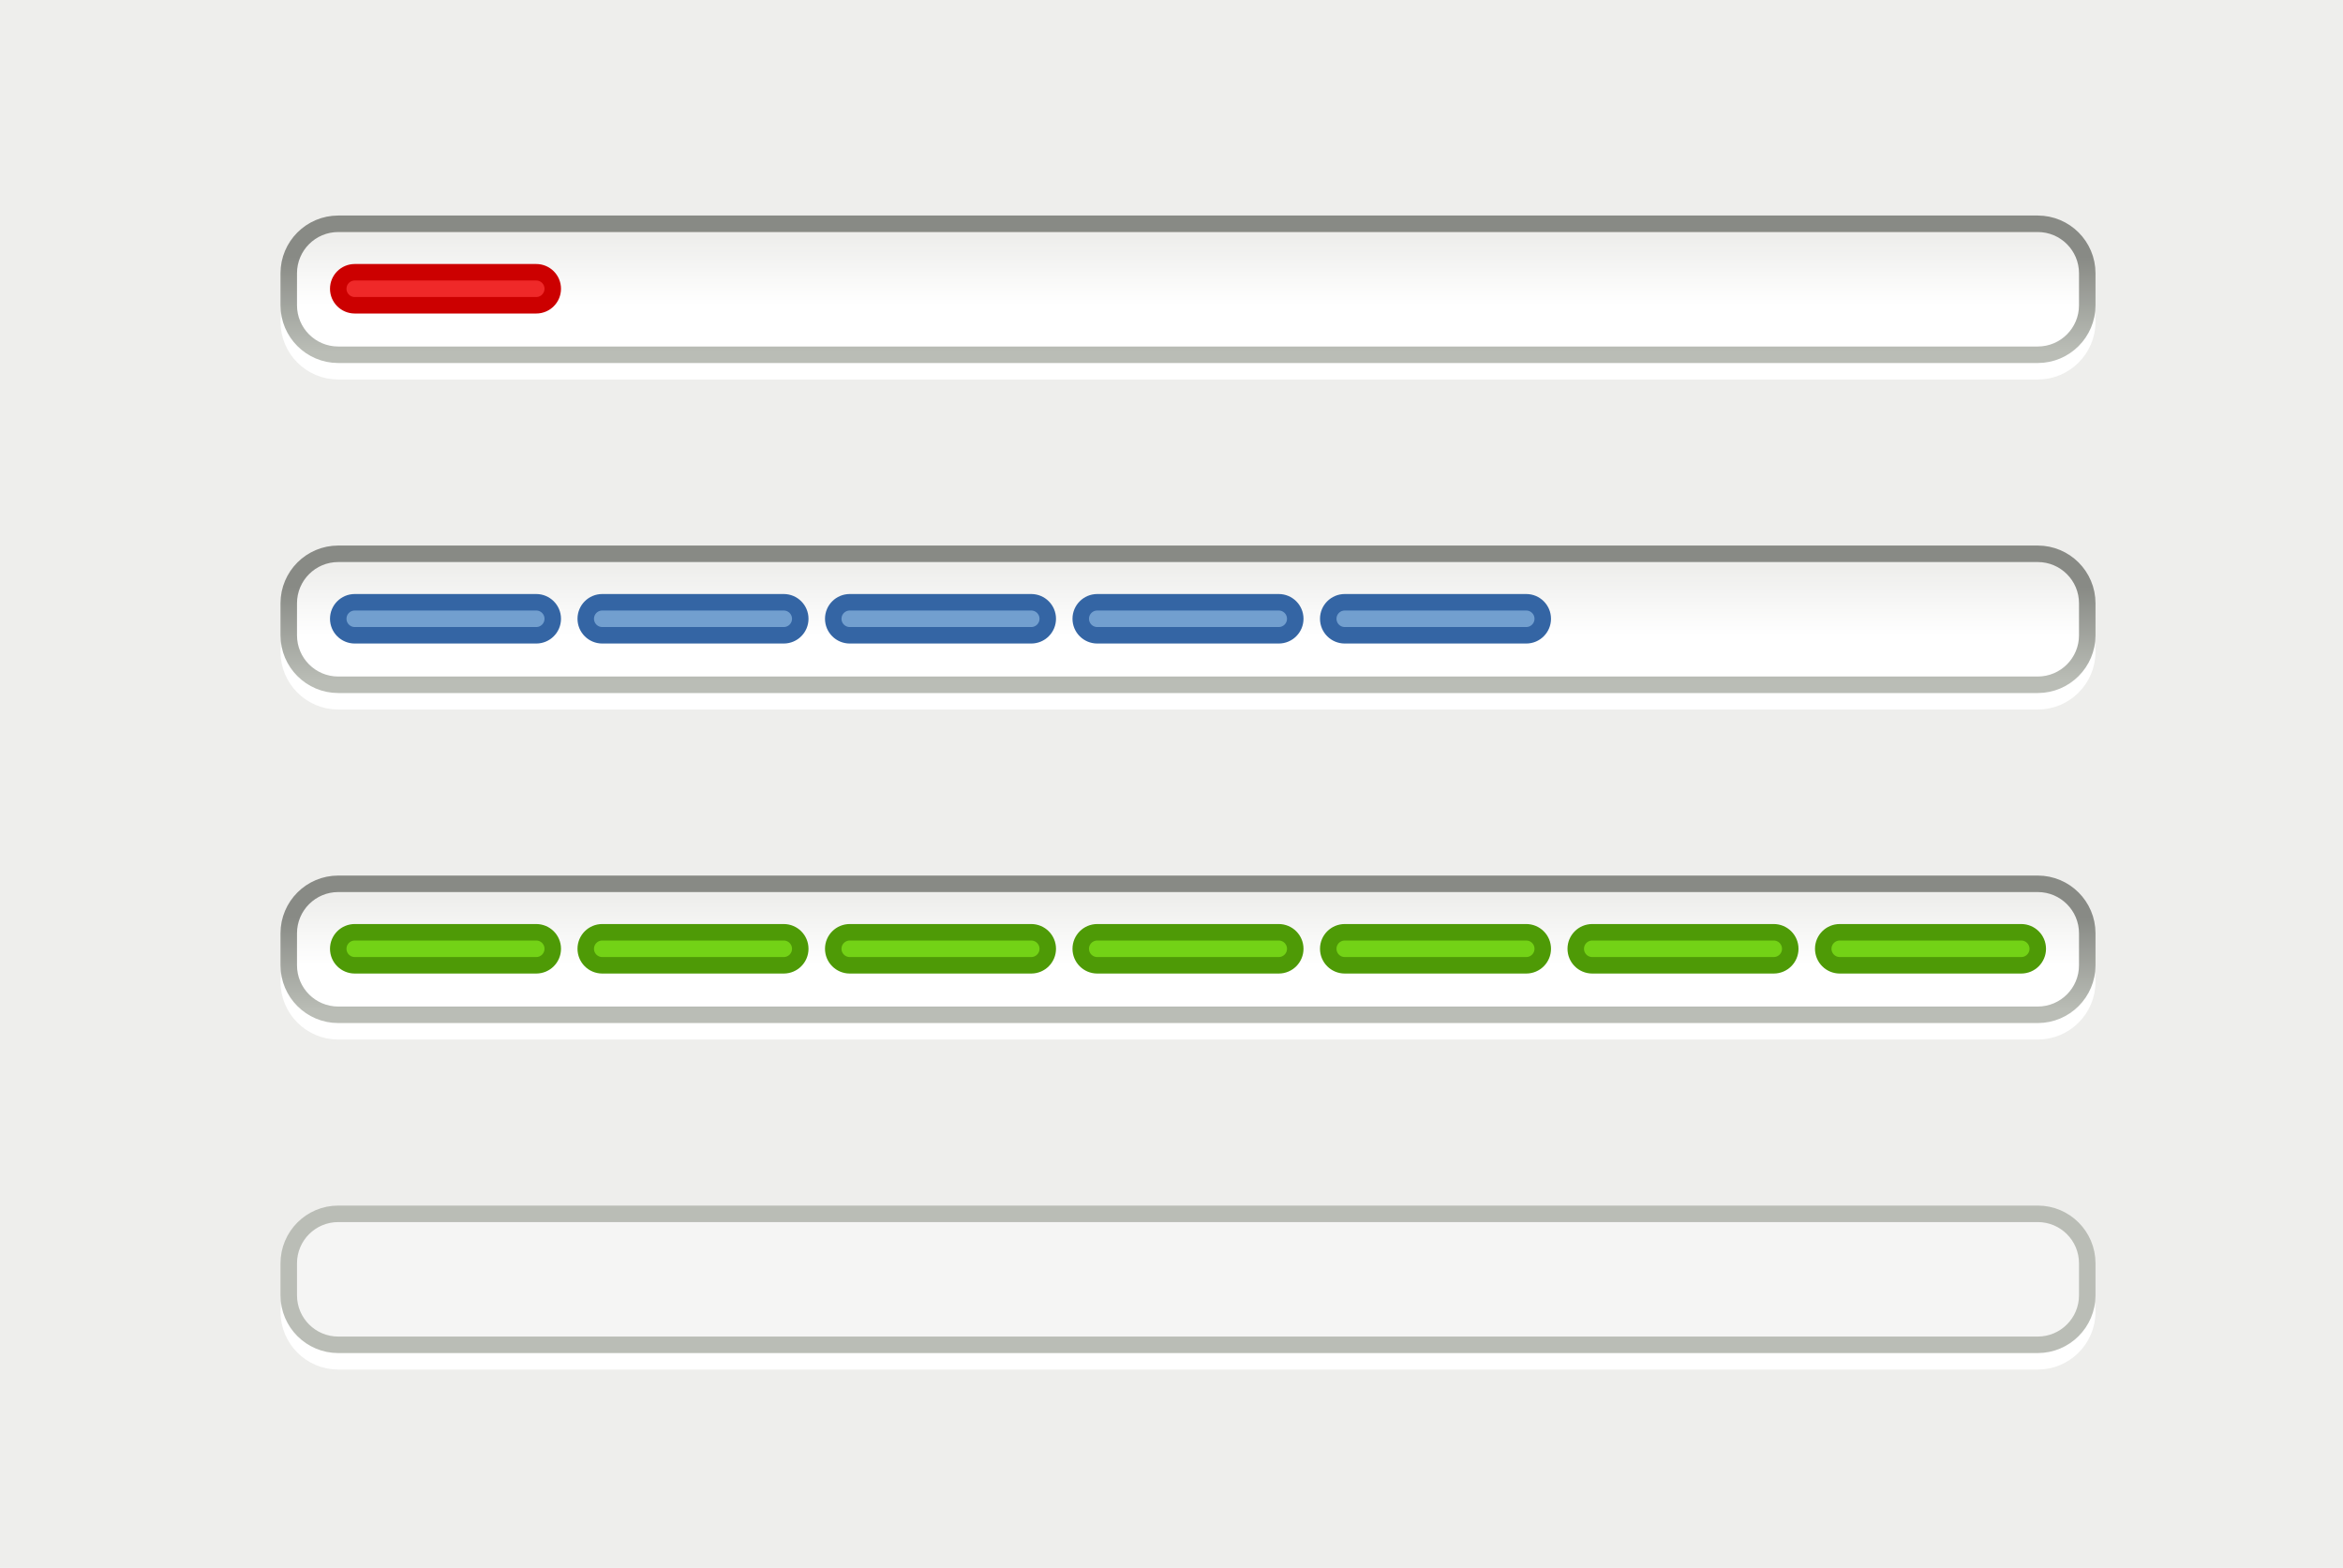
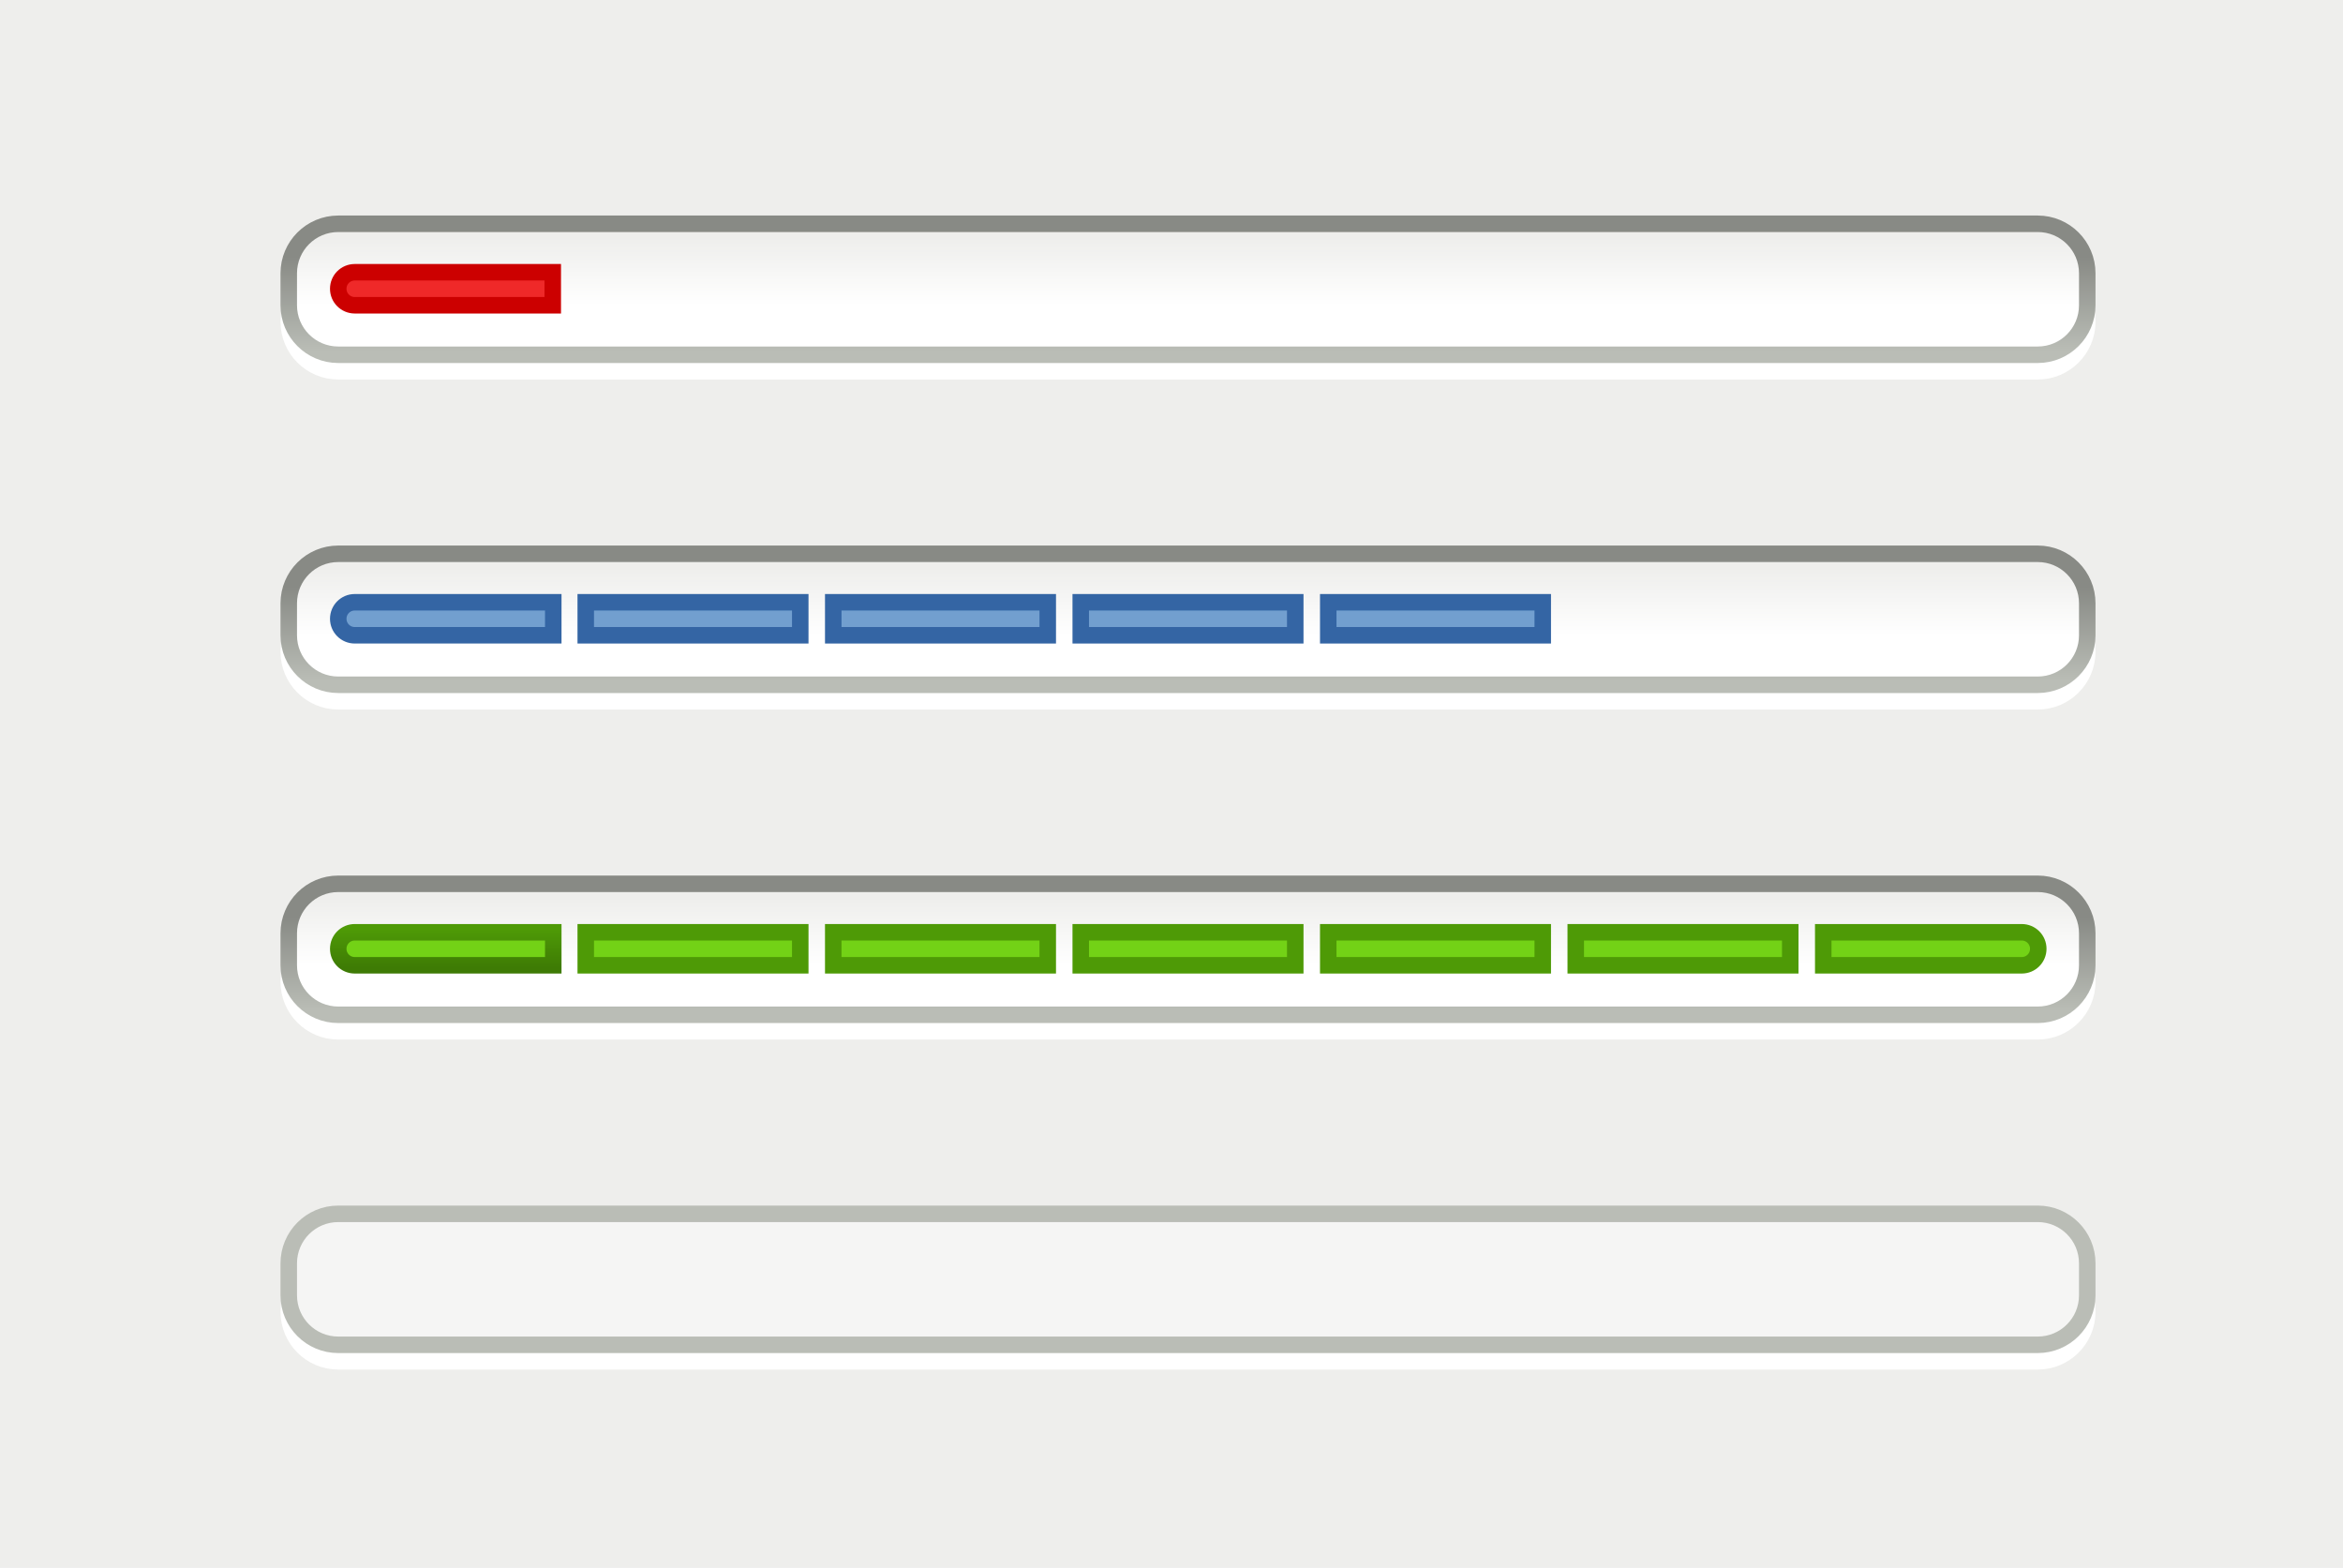
<svg xmlns="http://www.w3.org/2000/svg" xmlns:xlink="http://www.w3.org/1999/xlink" width="142" height="95" id="svg2985" version="1.1">
  <defs id="defs2987">
+     <linearGradient id="linearGradient8868">
+       <stop style="stop-color:#4e9a06;stop-opacity:1;" offset="0" id="stop8870" />
+       <stop style="stop-color:#3e7b05;stop-opacity:1" offset="1" id="stop8872" />
+     </linearGradient>
    <linearGradient id="linearGradient3908">
      <stop style="stop-color:#ef2929;stop-opacity:1;" offset="0" id="stop3910" />
      <stop style="stop-color:#ef2929;stop-opacity:1" offset="1" id="stop3912" />
    </linearGradient>
    <linearGradient id="linearGradient3796">
      <stop style="stop-color:#888a85;stop-opacity:1;" offset="0" id="stop3798" />
      <stop style="stop-color:#babdb6;stop-opacity:1" offset="1" id="stop3800" />
    </linearGradient>
    <linearGradient id="linearGradient3788">
      <stop style="stop-color:#eeeeec;stop-opacity:1" offset="0" id="stop3790" />
      <stop style="stop-color:#ffffff;stop-opacity:1" offset="1" id="stop3792" />
    </linearGradient>
    <linearGradient xlink:href="#linearGradient3788" id="linearGradient3794" x1="90" y1="86.136" x2="90" y2="89.247" gradientUnits="userSpaceOnUse" gradientTransform="matrix(1,0,0,1.322917,-20,285.4531)" />
    <linearGradient xlink:href="#linearGradient3796" id="linearGradient3802" x1="103.059" y1="85.583" x2="103.059" y2="91.282" gradientUnits="userSpaceOnUse" gradientTransform="translate(-20,315)" />
    <linearGradient xlink:href="#linearGradient3788-8" id="linearGradient3794-5" x1="90" y1="86.136" x2="90" y2="89.247" gradientUnits="userSpaceOnUse" gradientTransform="matrix(1,0,0,1.322917,-20,305.4531)" />
    <linearGradient id="linearGradient3788-8">
      <stop style="stop-color:#eeeeec;stop-opacity:1" offset="0" id="stop3790-0" />
      <stop style="stop-color:#ffffff;stop-opacity:1" offset="1" id="stop3792-0" />
    </linearGradient>
    <linearGradient xlink:href="#linearGradient3796-4" id="linearGradient3802-0" x1="103.059" y1="85.583" x2="103.059" y2="91.282" gradientUnits="userSpaceOnUse" gradientTransform="translate(-20,335)" />
    <linearGradient id="linearGradient3796-4">
      <stop style="stop-color:#888a85;stop-opacity:1;" offset="0" id="stop3798-7" />
      <stop style="stop-color:#babdb6;stop-opacity:1" offset="1" id="stop3800-5" />
    </linearGradient>
    <linearGradient xlink:href="#linearGradient3788-8-6" id="linearGradient3794-5-6" x1="90" y1="86.136" x2="90" y2="89.247" gradientUnits="userSpaceOnUse" gradientTransform="matrix(1,0,0,1.322917,-20,325.4531)" />
    <linearGradient id="linearGradient3788-8-6">
      <stop style="stop-color:#eeeeec;stop-opacity:1" offset="0" id="stop3790-0-5" />
      <stop style="stop-color:#ffffff;stop-opacity:1" offset="1" id="stop3792-0-3" />
    </linearGradient>
    <linearGradient xlink:href="#linearGradient3796-4-6" id="linearGradient3802-0-7" x1="103.059" y1="85.583" x2="103.059" y2="91.282" gradientUnits="userSpaceOnUse" gradientTransform="translate(-20,355)" />
    <linearGradient id="linearGradient3796-4-6">
      <stop style="stop-color:#888a85;stop-opacity:1;" offset="0" id="stop3798-7-9" />
      <stop style="stop-color:#babdb6;stop-opacity:1" offset="1" id="stop3800-5-7" />
    </linearGradient>
    <linearGradient xlink:href="#linearGradient3908" id="linearGradient3914" x1="46.5" y1="89" x2="46.5" y2="86" gradientUnits="userSpaceOnUse" gradientTransform="translate(-20,315)" />
    <linearGradient xlink:href="#linearGradient3788-8-6-8" id="linearGradient3794-5-6-8" x1="90" y1="86.136" x2="90" y2="89.247" gradientUnits="userSpaceOnUse" gradientTransform="matrix(1,0,0,1.322917,120,325.4531)" />
    <linearGradient id="linearGradient3788-8-6-8">
      <stop style="stop-color:#eeeeec;stop-opacity:1" offset="0" id="stop3790-0-5-7" />
      <stop style="stop-color:#ffffff;stop-opacity:1" offset="1" id="stop3792-0-3-0" />
    </linearGradient>
    <linearGradient xlink:href="#linearGradient3796-4-6-9" id="linearGradient3802-0-7-8" x1="103.059" y1="85.583" x2="103.059" y2="91.282" gradientUnits="userSpaceOnUse" gradientTransform="translate(120,355)" />
    <linearGradient id="linearGradient3796-4-6-9">
      <stop style="stop-color:#888a85;stop-opacity:1;" offset="0" id="stop3798-7-9-9" />
      <stop style="stop-color:#babdb6;stop-opacity:1" offset="1" id="stop3800-5-7-8" />
    </linearGradient>
    <linearGradient xlink:href="#linearGradient3788-8-2" id="linearGradient3794-5-4" x1="90" y1="86.136" x2="90" y2="89.247" gradientUnits="userSpaceOnUse" gradientTransform="matrix(1,0,0,1.322917,120,305.4531)" />
    <linearGradient id="linearGradient3788-8-2">
      <stop style="stop-color:#eeeeec;stop-opacity:1" offset="0" id="stop3790-0-6" />
      <stop style="stop-color:#ffffff;stop-opacity:1" offset="1" id="stop3792-0-8" />
    </linearGradient>
    <linearGradient xlink:href="#linearGradient3796-4-5" id="linearGradient3802-0-78" x1="103.059" y1="85.583" x2="103.059" y2="91.282" gradientUnits="userSpaceOnUse" gradientTransform="translate(120,335)" />
    <linearGradient id="linearGradient3796-4-5">
      <stop style="stop-color:#888a85;stop-opacity:1;" offset="0" id="stop3798-7-98" />
      <stop style="stop-color:#babdb6;stop-opacity:1" offset="1" id="stop3800-5-3" />
    </linearGradient>
    <linearGradient xlink:href="#linearGradient3788-4" id="linearGradient3794-59" x1="90" y1="86.136" x2="90" y2="89.247" gradientUnits="userSpaceOnUse" gradientTransform="matrix(1,0,0,1.322917,120,285.4531)" />
    <linearGradient id="linearGradient3788-4">
      <stop style="stop-color:#eeeeec;stop-opacity:1" offset="0" id="stop3790-4" />
      <stop style="stop-color:#ffffff;stop-opacity:1" offset="1" id="stop3792-2" />
    </linearGradient>
    <linearGradient xlink:href="#linearGradient3796-0" id="linearGradient3802-00" x1="103.059" y1="85.583" x2="103.059" y2="91.282" gradientUnits="userSpaceOnUse" gradientTransform="translate(120,315)" />
    <linearGradient id="linearGradient3796-0">
      <stop style="stop-color:#888a85;stop-opacity:1;" offset="0" id="stop3798-0" />
      <stop style="stop-color:#babdb6;stop-opacity:1" offset="1" id="stop3800-8" />
    </linearGradient>
    <linearGradient xlink:href="#linearGradient3788-8-6-5" id="linearGradient3794-5-6-80" x1="90" y1="86.136" x2="90" y2="89.247" gradientUnits="userSpaceOnUse" gradientTransform="matrix(1,0,0,1.322917,0,10.45312)" />
    <linearGradient id="linearGradient3788-8-6-5">
      <stop style="stop-color:#eeeeec;stop-opacity:1" offset="0" id="stop3790-0-5-8" />
      <stop style="stop-color:#ffffff;stop-opacity:1" offset="1" id="stop3792-0-3-4" />
    </linearGradient>
    <linearGradient xlink:href="#linearGradient3796-4-6-5" id="linearGradient3802-0-7-1" x1="103.059" y1="85.583" x2="103.059" y2="91.282" gradientUnits="userSpaceOnUse" gradientTransform="translate(0,40)" />
    <linearGradient id="linearGradient3796-4-6-5">
      <stop style="stop-color:#888a85;stop-opacity:1;" offset="0" id="stop3798-7-9-1" />
      <stop style="stop-color:#babdb6;stop-opacity:1" offset="1" id="stop3800-5-7-1" />
    </linearGradient>
+     <linearGradient xlink:href="#linearGradient8868" id="linearGradient8874" x1="165.75" y1="441.307" x2="165.75" y2="443.656" gradientUnits="userSpaceOnUse" />
  </defs>
  <g id="layer1" style="display:inline" transform="translate(-138,-385)">
    <rect style="color:#000000;fill:#eeeeec;fill-opacity:1;fill-rule:nonzero;stroke:none;stroke-width:1;marker:none;visibility:visible;display:inline;overflow:visible;enable-background:accumulate" id="rect2995" width="142" height="95" x="138" y="385" />
  </g>
  <g id="layer2" style="display:inline" transform="translate(-138,-385)">
    <rect style="color:#000000;fill:#ffffff;fill-opacity:1;fill-rule:nonzero;stroke:#ffffff;stroke-width:1;marker:none;visibility:visible;display:inline;overflow:visible;enable-background:accumulate" id="rect3768-0-1" width="109" height="6" x="155.5" y="401.5" rx="3" ry="3" />
    <rect style="color:#000000;fill:url(#linearGradient3794-59);fill-opacity:1;fill-rule:nonzero;stroke:url(#linearGradient3802-00);stroke-width:1;marker:none;visibility:visible;display:inline;overflow:visible;enable-background:accumulate" id="rect3768-7" width="109" height="7.938" x="155.5" y="398.562" rx="3" ry="3" />
-     <rect style="color:#000000;fill:#ef2929;fill-opacity:1;fill-rule:nonzero;stroke:#cc0000;stroke-width:1;marker:none;visibility:visible;display:inline;overflow:visible;enable-background:accumulate" id="rect3766-1" width="13" height="2" x="158.5" y="401.5" rx="1" ry="1" />
+     <path style="color:#000000;fill:#ef2929;fill-opacity:1;fill-rule:nonzero;stroke:#cc0000;stroke-width:1;marker:none;visibility:visible;display:inline;overflow:visible;enable-background:accumulate" d="m 159.5,401.5 12,0 0,2 -12,0 c -0.554,0 -1,-0.446 -1,-1 0,-0.554 0.446,-1 1,-1 z" id="rect3766-1" />
    <rect style="color:#000000;fill:#ffffff;fill-opacity:1;fill-rule:nonzero;stroke:#ffffff;stroke-width:1;marker:none;visibility:visible;display:inline;overflow:visible;enable-background:accumulate" id="rect3768-0-3-9" width="109" height="6" x="155.5" y="421.5" rx="3" ry="3" />
    <rect style="color:#000000;fill:url(#linearGradient3794-5-4);fill-opacity:1;fill-rule:nonzero;stroke:url(#linearGradient3802-0-78);stroke-width:1;marker:none;visibility:visible;display:inline;overflow:visible;enable-background:accumulate" id="rect3768-1-9" width="109" height="7.938" x="155.5" y="418.562" rx="3" ry="3" />
-     <rect style="color:#000000;fill:#729fcf;fill-opacity:1;fill-rule:nonzero;stroke:#3465a4;stroke-width:1;marker:none;visibility:visible;display:inline;overflow:visible;enable-background:accumulate" id="rect3766-4-0" width="13" height="2" x="158.5" y="421.5" rx="1" ry="1" />
+     <path style="color:#000000;fill:#729fcf;fill-opacity:1;fill-rule:nonzero;stroke:#3465a4;stroke-width:1;marker:none;visibility:visible;display:inline;overflow:visible;enable-background:accumulate" d="m 159.5,421.5 12.031,0 0,2 -12.031,0 c -0.554,0 -1,-0.446 -1,-1 0,-0.554 0.446,-1 1,-1 z" id="rect3766-4-0" />
    <rect style="color:#000000;fill:#ffffff;fill-opacity:1;fill-rule:nonzero;stroke:#ffffff;stroke-width:1;marker:none;visibility:visible;display:inline;overflow:visible;enable-background:accumulate" id="rect3768-0-3-2-9" width="109" height="6" x="155.5" y="441.5" rx="3" ry="3" />
    <rect style="color:#000000;fill:url(#linearGradient3794-5-6-8);fill-opacity:1;fill-rule:nonzero;stroke:url(#linearGradient3802-0-7-8);stroke-width:1;marker:none;visibility:visible;display:inline;overflow:visible;enable-background:accumulate" id="rect3768-1-6-3" width="109" height="7.938" x="155.5" y="438.562" rx="3" ry="3" />
-     <rect style="color:#000000;fill:#73d216;fill-opacity:1;fill-rule:nonzero;stroke:#4e9a06;stroke-width:1;marker:none;visibility:visible;display:inline;overflow:visible;enable-background:accumulate" id="rect3766-4-4-4" width="13" height="2" x="158.5" y="441.5" rx="1" ry="1" />
+     <path style="color:#000000;fill:#73d216;fill-opacity:1;fill-rule:nonzero;stroke:url(#linearGradient8874);stroke-width:1;marker:none;visibility:visible;display:inline;overflow:visible;enable-background:accumulate" d="m 159.5,441.5 12.031,0 0,2 -12.031,0 c -0.554,0 -1,-0.446 -1,-1 0,-0.554 0.446,-1 1,-1 z" id="rect3766-4-4-4" />
    <rect style="color:#000000;fill:#ffffff;fill-opacity:1;fill-rule:nonzero;stroke:#ffffff;stroke-width:1;marker:none;visibility:visible;display:inline;overflow:visible;enable-background:accumulate" id="rect3768-0-3-2-4-7" width="109" height="6" x="155.5" y="461.5" rx="3" ry="3" />
    <rect style="color:#000000;fill:#f5f5f4;fill-opacity:1;fill-rule:nonzero;stroke:#babdb6;stroke-width:1;marker:none;visibility:visible;display:inline;overflow:visible;enable-background:accumulate" id="rect3768-1-6-4-1" width="109" height="7.938" x="155.5" y="458.562" rx="3" ry="3" />
-     <rect ry="1" rx="1" y="421.5" x="173.5" height="2" width="13" id="rect8335" style="color:#000000;fill:#729fcf;fill-opacity:1;fill-rule:nonzero;stroke:#3465a4;stroke-width:1;marker:none;visibility:visible;display:inline;overflow:visible;enable-background:accumulate" />
-     <rect style="color:#000000;fill:#729fcf;fill-opacity:1;fill-rule:nonzero;stroke:#3465a4;stroke-width:1;marker:none;visibility:visible;display:inline;overflow:visible;enable-background:accumulate" id="rect8337" width="13" height="2" x="188.5" y="421.5" rx="1" ry="1" />
-     <rect ry="1" rx="1" y="421.5" x="203.5" height="2" width="13" id="rect8339" style="color:#000000;fill:#729fcf;fill-opacity:1;fill-rule:nonzero;stroke:#3465a4;stroke-width:1;marker:none;visibility:visible;display:inline;overflow:visible;enable-background:accumulate" />
-     <rect style="color:#000000;fill:#729fcf;fill-opacity:1;fill-rule:nonzero;stroke:#3465a4;stroke-width:1;marker:none;visibility:visible;display:inline;overflow:visible;enable-background:accumulate" id="rect8341" width="13" height="2" x="218.5" y="421.5" rx="1" ry="1" />
-     <rect ry="1" rx="1" y="441.5" x="173.5" height="2" width="13" id="rect8343" style="color:#000000;fill:#73d216;fill-opacity:1;fill-rule:nonzero;stroke:#4e9a06;stroke-width:1;marker:none;visibility:visible;display:inline;overflow:visible;enable-background:accumulate" />
-     <rect style="color:#000000;fill:#73d216;fill-opacity:1;fill-rule:nonzero;stroke:#4e9a06;stroke-width:1;marker:none;visibility:visible;display:inline;overflow:visible;enable-background:accumulate" id="rect8345" width="13" height="2" x="188.5" y="441.5" rx="1" ry="1" />
-     <rect ry="1" rx="1" y="441.5" x="203.5" height="2" width="13" id="rect8347" style="color:#000000;fill:#73d216;fill-opacity:1;fill-rule:nonzero;stroke:#4e9a06;stroke-width:1;marker:none;visibility:visible;display:inline;overflow:visible;enable-background:accumulate" />
-     <rect style="color:#000000;fill:#73d216;fill-opacity:1;fill-rule:nonzero;stroke:#4e9a06;stroke-width:1;marker:none;visibility:visible;display:inline;overflow:visible;enable-background:accumulate" id="rect8349" width="13" height="2" x="218.5" y="441.5" rx="1" ry="1" />
-     <rect ry="1" rx="1" y="441.5" x="218.5" height="2" width="13" id="rect8351" style="color:#000000;fill:#73d216;fill-opacity:1;fill-rule:nonzero;stroke:#4e9a06;stroke-width:1;marker:none;visibility:visible;display:inline;overflow:visible;enable-background:accumulate" transform="translate(15,0)" />
-     <rect style="color:#000000;fill:#73d216;fill-opacity:1;fill-rule:nonzero;stroke:#4e9a06;stroke-width:1;marker:none;visibility:visible;display:inline;overflow:visible;enable-background:accumulate" id="rect8353" width="13" height="2" x="248.5" y="441.5" rx="1" ry="1" />
+     <rect ry="0" rx="0" y="421.5" x="173.5" height="2" width="13" id="rect8335" style="color:#000000;fill:#729fcf;fill-opacity:1;fill-rule:nonzero;stroke:#3465a4;stroke-width:1;marker:none;visibility:visible;display:inline;overflow:visible;enable-background:accumulate" />
+     <rect style="color:#000000;fill:#729fcf;fill-opacity:1;fill-rule:nonzero;stroke:#3465a4;stroke-width:1;marker:none;visibility:visible;display:inline;overflow:visible;enable-background:accumulate" id="rect8337" width="13" height="2" x="188.5" y="421.5" rx="0" ry="0" />
+     <rect ry="0" rx="0" y="421.5" x="203.5" height="2" width="13" id="rect8339" style="color:#000000;fill:#729fcf;fill-opacity:1;fill-rule:nonzero;stroke:#3465a4;stroke-width:1;marker:none;visibility:visible;display:inline;overflow:visible;enable-background:accumulate" />
+     <rect style="color:#000000;fill:#729fcf;fill-opacity:1;fill-rule:nonzero;stroke:#3465a4;stroke-width:1;marker:none;visibility:visible;display:inline;overflow:visible;enable-background:accumulate" id="rect8341" width="13" height="2" x="218.5" y="421.5" rx="0" ry="0" />
+     <rect ry="0" rx="0" y="441.5" x="173.5" height="2" width="13" id="rect8343" style="color:#000000;fill:#73d216;fill-opacity:1;fill-rule:nonzero;stroke:#4e9a06;stroke-width:1;marker:none;visibility:visible;display:inline;overflow:visible;enable-background:accumulate" />
+     <rect style="color:#000000;fill:#73d216;fill-opacity:1;fill-rule:nonzero;stroke:#4e9a06;stroke-width:1;marker:none;visibility:visible;display:inline;overflow:visible;enable-background:accumulate" id="rect8345" width="13" height="2" x="188.5" y="441.5" rx="0" ry="0" />
+     <rect ry="0" rx="0" y="441.5" x="203.5" height="2" width="13" id="rect8347" style="color:#000000;fill:#73d216;fill-opacity:1;fill-rule:nonzero;stroke:#4e9a06;stroke-width:1;marker:none;visibility:visible;display:inline;overflow:visible;enable-background:accumulate" />
+     <rect style="color:#000000;fill:#73d216;fill-opacity:1;fill-rule:nonzero;stroke:#4e9a06;stroke-width:1;marker:none;visibility:visible;display:inline;overflow:visible;enable-background:accumulate" id="rect8349" width="13" height="2" x="218.5" y="441.5" rx="0" ry="0" />
+     <rect ry="0" rx="0" y="441.5" x="218.5" height="2" width="13" id="rect8351" style="color:#000000;fill:#73d216;fill-opacity:1;fill-rule:nonzero;stroke:#4e9a06;stroke-width:1;marker:none;visibility:visible;display:inline;overflow:visible;enable-background:accumulate" transform="translate(15,0)" />
+     <path id="path8358" d="m 260.531,441.5 -12.031,0 0,2 12.031,0 c 0.554,0 1,-0.446 1,-1 0,-0.554 -0.446,-1 -1,-1 z" style="color:#000000;fill:#73d216;fill-opacity:1;fill-rule:nonzero;stroke:#4e9a06;stroke-width:1;marker:none;visibility:visible;display:inline;overflow:visible;enable-background:accumulate" />
  </g>
</svg>
